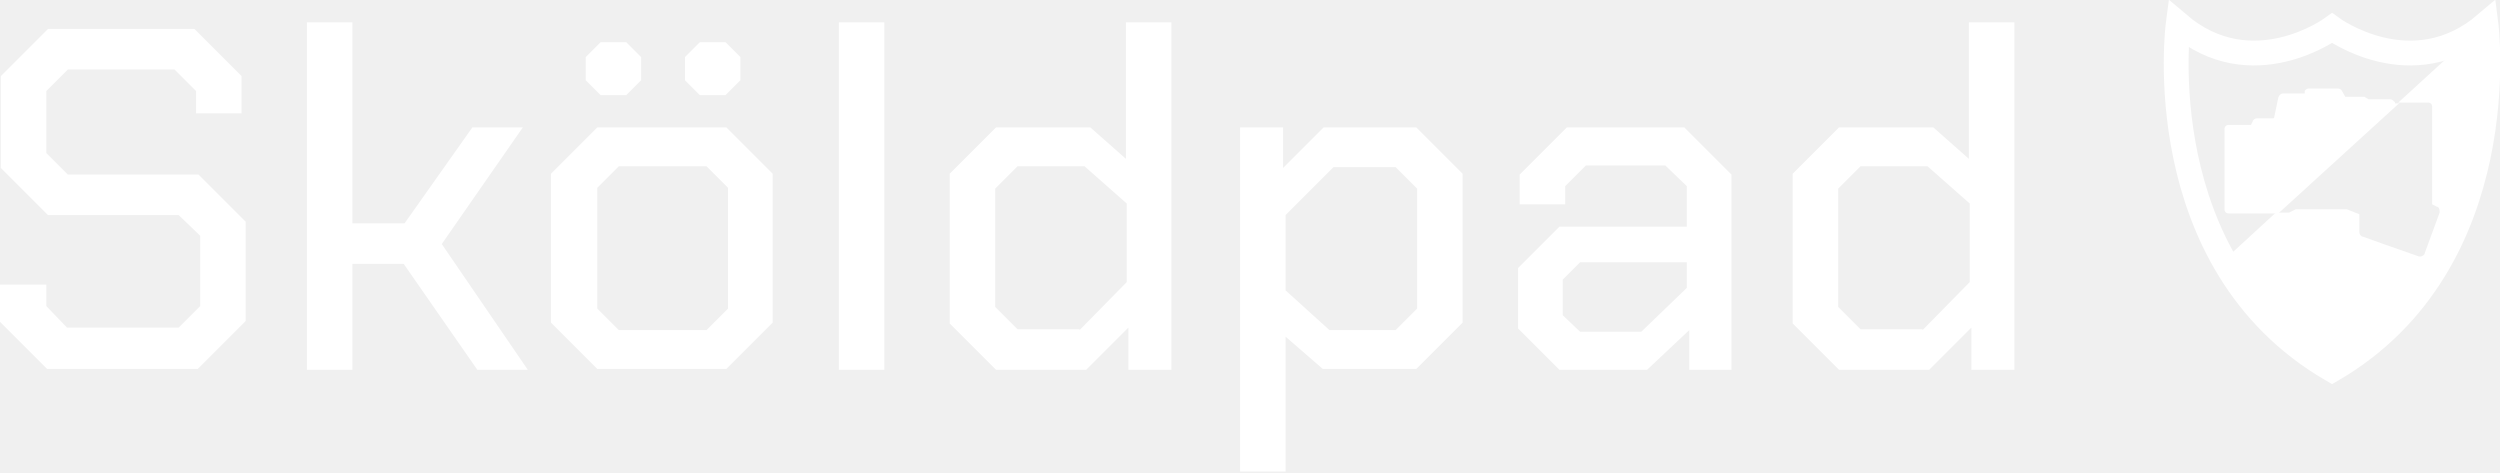
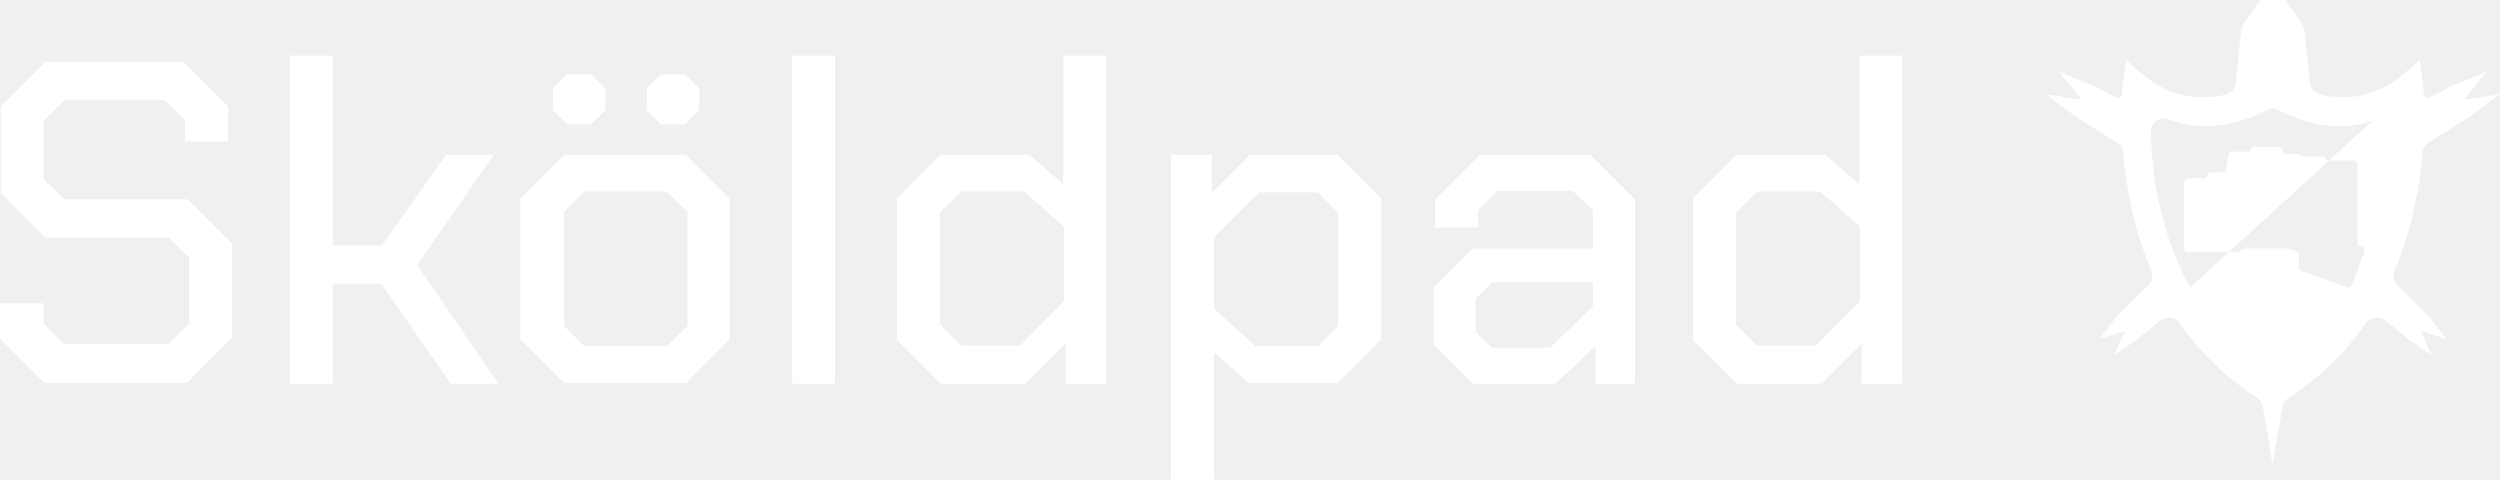
- <svg xmlns="http://www.w3.org/2000/svg" id="Lager_1" version="1.1" viewBox="0 0 302.2 57.1">
+ <svg xmlns="http://www.w3.org/2000/svg" id="Lager_1" data-name="Lager 1" width="112.89mm" height="21.67mm" viewBox="0 0 320.01 61.41">
  <g>
-     <path d="M0,38.9v-4.5h5.6v2.6l2.5,2.6h13.5l2.6-2.6v-8.5l-2.6-2.5H5.8L.1,20.3v-11.1L5.8,3.5h17.7l5.7,5.7v4.5h-5.5v-2.7l-2.6-2.6h-12.9l-2.6,2.6v7.5l2.6,2.6h15.8l5.7,5.7v12l-5.8,5.8H5.7l-5.7-5.7Z" fill="#fff" />
-     <path d="M37.1,2.7h5.5v24.3h6.3l8.2-11.6h6.1l-9.8,14.1,10.4,15.2h-6.1l-8.9-12.8h-6.2v12.8h-5.5V2.7Z" fill="#fff" />
-     <path d="M66.6,39v-18l5.6-5.6h15.6l5.6,5.6v18l-5.6,5.6h-15.6l-5.6-5.6ZM70.8,9.7v-2.8l1.8-1.8h3.1l1.8,1.8v2.8l-1.8,1.8h-3.1l-1.8-1.8ZM85.4,39.9l2.6-2.6v-14.6l-2.6-2.6h-10.6l-2.6,2.6v14.6l2.6,2.6h10.6ZM82.8,9.7v-2.8l1.8-1.8h3.1l1.8,1.8v2.8l-1.8,1.8h-3.1l-1.8-1.8Z" fill="#fff" />
-     <path d="M101.4,2.7h5.5v42h-5.5V2.7Z" fill="#fff" />
-     <path d="M114.8,39v-18l5.6-5.6h11.4l4.3,3.8V2.7h5.5v42h-5.2v-5.1l-5.1,5.1h-10.9l-5.6-5.6ZM130.5,39.9l5.7-5.8v-9.5l-5.1-4.5h-8.1l-2.7,2.7v14.3l2.7,2.7h7.5Z" fill="#fff" />
-     <path d="M149.9,15.4h5.2v4.9l4.9-4.9h11.2l5.6,5.6v18l-5.6,5.6h-11.3l-4.5-3.9v16.3h-5.5V15.4ZM168.7,39.9l2.6-2.6v-14.5l-2.6-2.6h-7.5l-5.8,5.8v9.1l5.3,4.8h7.9Z" fill="#fff" />
-     <path d="M183.5,39.6v-7.2l5-5h15.4v-4.9l-2.6-2.5h-9.6l-2.5,2.5v2.2h-5.5v-3.6l5.7-5.7h14.2l5.7,5.7v23.6h-5.1v-4.8l-5.1,4.8h-10.6l-5-5ZM198.4,40.1l5.5-5.3v-3.1h-12.9l-2.1,2.1v4.3l2.1,2h7.3Z" fill="#fff" />
-     <path d="M216.7,39v-18l5.6-5.6h11.4l4.3,3.8V2.7h5.5v42h-5.2v-5.1l-5.1,5.1h-10.9l-5.6-5.6ZM232.4,39.9l5.7-5.8v-9.5l-5.1-4.5h-8.1l-2.7,2.7v14.3l2.7,2.7h7.5Z" fill="#fff" />
+     <path d="M0,43.31v-4.5h5.6v2.6l2.5,2.6h13.5l2.6-2.6v-8.5l-2.6-2.5H5.8L.1,24.71v-11.1l5.7-5.7h17.7l5.7,5.7v4.5h-5.5v-2.7l-2.6-2.6h-12.9l-2.6,2.6v7.5l2.6,2.6h15.8l5.7,5.7v12l-5.8,5.8H5.7s-5.7-5.7-5.7-5.7Z" style="fill: #fff;" />
+     <path d="M37.1,7.11h5.5v24.3h6.3l8.2-11.6h6.1l-9.8,14.1,10.4,15.2h-6.1l-8.9-12.8h-6.2v12.8h-5.5s0-42,0-42Z" style="fill: #fff;" />
+     <path d="M66.6,43.41v-18l5.6-5.6h15.6l5.6,5.6v18l-5.6,5.6h-15.6l-5.6-5.6ZM70.8,14.11v-2.8l1.8-1.8h3.1l1.8,1.8v2.8l-1.8,1.8h-3.1l-1.8-1.8ZM85.4,44.31l2.6-2.6v-14.6l-2.6-2.6h-10.6l-2.6,2.6v14.6l2.6,2.6h10.6ZM82.8,14.11v-2.8l1.8-1.8h3.1l1.8,1.8v2.8l-1.8,1.8h-3.1l-1.8-1.8Z" style="fill: #fff;" />
+     <path d="M101.4,7.11h5.5v42h-5.5V7.11Z" style="fill: #fff;" />
+     <path d="M114.8,43.41v-18l5.6-5.6h11.4l4.3,3.8V7.11h5.5v42h-5.2v-5.1l-5.1,5.1h-10.9l-5.6-5.6v-.1ZM130.5,44.31l5.7-5.8v-9.5l-5.1-4.5h-8.1l-2.7,2.7v14.3l2.7,2.7h7.5v.1Z" style="fill: #fff;" />
+     <path d="M149.9,19.81h5.2v4.9l4.9-4.9h11.2l5.6,5.6v18l-5.6,5.6h-11.3l-4.5-3.9v16.3h-5.5V19.81h0ZM168.7,44.31l2.6-2.6v-14.5l-2.6-2.6h-7.5l-5.8,5.8v9.1l5.3,4.8h8Z" style="fill: #fff;" />
+     <path d="M183.5,44.01v-7.2l5-5h15.4v-4.9l-2.6-2.5h-9.6l-2.5,2.5v2.2h-5.5v-3.6l5.7-5.7h14.2l5.7,5.7v23.6h-5.1v-4.8l-5.1,4.8h-10.6l-5-5v-.1ZM198.4,44.51l5.5-5.3v-3.1h-12.9l-2.1,2.1v4.3l2.1,2h7.4Z" style="fill: #fff;" />
+     <path d="M216.7,43.41v-18l5.6-5.6h11.4l4.3,3.8V7.11h5.5v42h-5.2v-5.1l-5.1,5.1h-10.9l-5.6-5.6v-.1ZM232.4,44.31l5.7-5.8v-9.5l-5.1-4.5h-8.1l-2.7,2.7v14.3l2.7,2.7h7.5v.1Z" style="fill: #fff;" />
  </g>
-   <path d="M300.5,2.9c-8.9,7.6-18.6.5-18.6.5,0,0-9.7,7.1-18.6-.5,0,0-3.8,28.8,18.6,41.8,22.3-13,18.6-41.8,18.6-41.8Z" fill="none" stroke="#fff" stroke-miterlimit="10" stroke-width="3" />
-   <path d="M300.4,2.8l-10.5,9.6h3.6s0,0,0,0c.3,0,.5.2.5.5,0,0,0,0,0,0v11.7c0,0,0,0,0,.1,0,0,0,0,0,0l.6.3s0,0,0,0c.2,0,.3.3.3.5s0,.1,0,.2c0,0,0,0,0,0,0,0,0,0,0,0l-1.8,4.9s0,0,0,0c0,.2-.3.4-.5.4s-.1,0-.2,0c0,0,0,0,0,0,0,0,0,0,0,0l-4-1.4s0,0,0,0c0,0,0,0,0,0l-2.8-1s0,0,0,0c-.2,0-.4-.3-.4-.5s0,0,0,0,0,0,0,0v-2.1c0,0,0-.1,0-.1l-1.5-.6s0,0,0,0c0,0,0,0,0,0h-6.2s0,0,0,0c0,0,0,0,0,0l-.8.4s0,0,0,0c0,0-.2,0-.3,0h-1.3l-6.2,5.7c2.8,4.9,6.9,9.5,12.9,13,21.8-12.7,18.7-40.3,18.6-41.8Z" fill="#fff" />
-   <path d="M289.9,12.5h-.3c0,0,0,0-.1,0,0,0,0,0,0,0v-.2c-.1,0-.1,0-.1,0-.1-.2-.3-.3-.5-.3h-2.6s0,0,0,0c0,0,0,0,0,0l-.5-.3s0,0,0,0c0,0,0,0,0,0,0,0-.2,0-.3,0h-1.9s0,0-.1,0c0,0,0,0,0,0l-.4-.7s0,0,0,0c-.1-.2-.3-.3-.5-.3h-3.5c-.2,0-.4.1-.5.3,0,0,0,0,0,0v.3q-.1,0-.1,0s0,0-.1,0h-2.4c-.3,0-.5.2-.6.5,0,0,0,0,0,0l-.5,2.4s0,0,0,0c0,0,0,.1-.1.1h-2c-.2,0-.5.2-.5.4,0,0,0,0,0,0l-.2.4s0,0,0,0c0,0,0,0-.1,0h-2.6s0,0,0,0c-.3,0-.5.2-.5.5,0,0,0,0,0,0v9.7s0,0,0,0c0,.3.2.5.5.5,0,0,0,0,0,0h6l14.7-13.4Z" fill="#fff" />
+   <path d="M307.29,12.16l-9.17,8.38h3.16s.03,0,.04,0c.25.02.44.22.46.46,0,.01,0,.03,0,.04v10.22c0,.05.03.09.06.1,0,0,0,0,0,0l.53.25s0,0,0,0c.18.08.29.26.29.46,0,.06-.01.12-.03.17,0,0,0,0,0,0,0,0,0,0,0,0l-1.54,4.23s0,0,0,0c-.07.2-.27.34-.48.34-.05,0-.11,0-.17-.03,0,0,0,0,0,0,0,0,0,0,0,0l-3.44-1.25s0,0,0,0c0,0,0,0,0,0l-2.41-.88s0,0,0,0c-.2-.07-.33-.27-.33-.48,0,0,0,0,0,0s0,0,0,0v-1.8s-.03-.09-.07-.1l-1.3-.48s0,0,0,0c-.01,0-.03,0-.04,0h-5.41s-.04,0-.05.01c0,0,0,0,0,0l-.7.39s0,0,0,0c-.08.04-.16.06-.25.06h-1.14l-5.43,4.96c2.45,4.27,6.03,8.3,11.25,11.34,18.95-11.06,16.33-35.14,16.18-36.4Z" style="fill: #fff;" />
+   <path d="M298.12,20.54h-.28s-.08-.03-.1-.06c0,0,0,0,0,0l-.1-.2s0,0,0,0c-.09-.17-.26-.27-.45-.27h-2.24s-.04,0-.05-.01c0,0,0,0,0,0l-.42-.23s0,0,0,0c0,0,0,0,0,0-.08-.04-.16-.06-.25-.06h-1.7s-.07-.02-.1-.05c0,0,0,0,0,0l-.38-.63s0,0,0,0c-.09-.15-.26-.25-.44-.25h-3.03c-.2,0-.38.12-.46.3,0,0,0,0,0,0l-.11.25s0,0,0,0c-.02.04-.06.07-.1.07h-2.12c-.25,0-.46.18-.5.42,0,0,0,0,0,0l-.39,2.13s0,0,0,0c0,.05-.06.09-.11.09h-1.76c-.21,0-.41.14-.48.34,0,0,0,0,0,0l-.13.36s0,0,0,0c-.02.04-.06.07-.1.07h-2.26s-.03,0-.04,0c-.25.02-.44.22-.46.46,0,.01,0,.03,0,.04v8.43s0,.03,0,.04c.02.25.22.44.46.46.01,0,.03,0,.04,0h5.26l12.82-11.71Z" style="fill: #fff;" />
+   <path d="M271.65,11.8c-.02.27-.17,1.02-1.17.49l-2.4-1.27c-.05-.03-.1-.05-.16-.07l-4.38-1.79,2.95,3.58-4.63-.67,3.81,2.82s.07.05.11.08l5.17,3.25c.47.3.77.78.81,1.34.37,4.32,1.33,9.67,3.58,15,.28.67.15,1.44-.36,1.95l-3.99,3.97c-.06.06-.11.12-.16.18l-2.07,2.71,3.2-.99-1.32,3.08,2.82-1.96s.07-.05.11-.08l2.89-2.36c.8-.65,2.01-.52,2.6.33,2.43,3.52,5.62,6.79,9.81,9.48.42.27.71.69.79,1.18l1.21,7.3,1.31-7.3c.09-.48.38-.9.79-1.16,4.2-2.7,7.41-5.98,9.84-9.5.59-.85,1.8-.99,2.6-.33l2.89,2.35s.07.05.11.08l2.82,1.96-1.32-3.08,3.2.99-2.07-2.71c-.05-.06-.1-.12-.16-.18l-3.99-3.97c-.51-.51-.65-1.28-.36-1.95,2.25-5.33,3.22-10.68,3.58-15,.05-.55.34-1.04.81-1.34l5.17-3.25s.07-.05.11-.08l3.81-2.82-4.63.67,2.95-3.58-4.38,1.79c-.05.02-.11.05-.16.07l-2.4,1.27c-1,.53-1.15-.21-1.17-.49l-.13-1.48-.35-2.63-2.01,1.73c-3.75,3.23-7.66,3.39-10.67,2.71-.75-.17-1.32-.79-1.39-1.56-.14-.53-.53-7.23-.98-7.47,0,0-2.13-3.1-2.13-3.1h-3.25l-2.13,3.1c-.46.21-.85,6.96-.98,7.47-.08.77-.64,1.39-1.39,1.56-3.01.68-6.91.52-10.67-2.71l-2.01-1.73-.34,2.63M291.86,47.22c-.56.37-1.31.37-1.87,0-12.42-8.3-14.5-22.73-14.67-30.36-.03-1.16,1.14-2.04,2.23-1.61,5.24,2.03,10.19.12,12.62-1.16.48-.25,1.03-.25,1.51,0,2.43,1.28,7.37,3.19,12.62,1.16,1.09-.42,2.25.45,2.23,1.62-.17,7.64-2.25,22.07-14.67,30.36Z" style="fill: #fff;" />
</svg>
